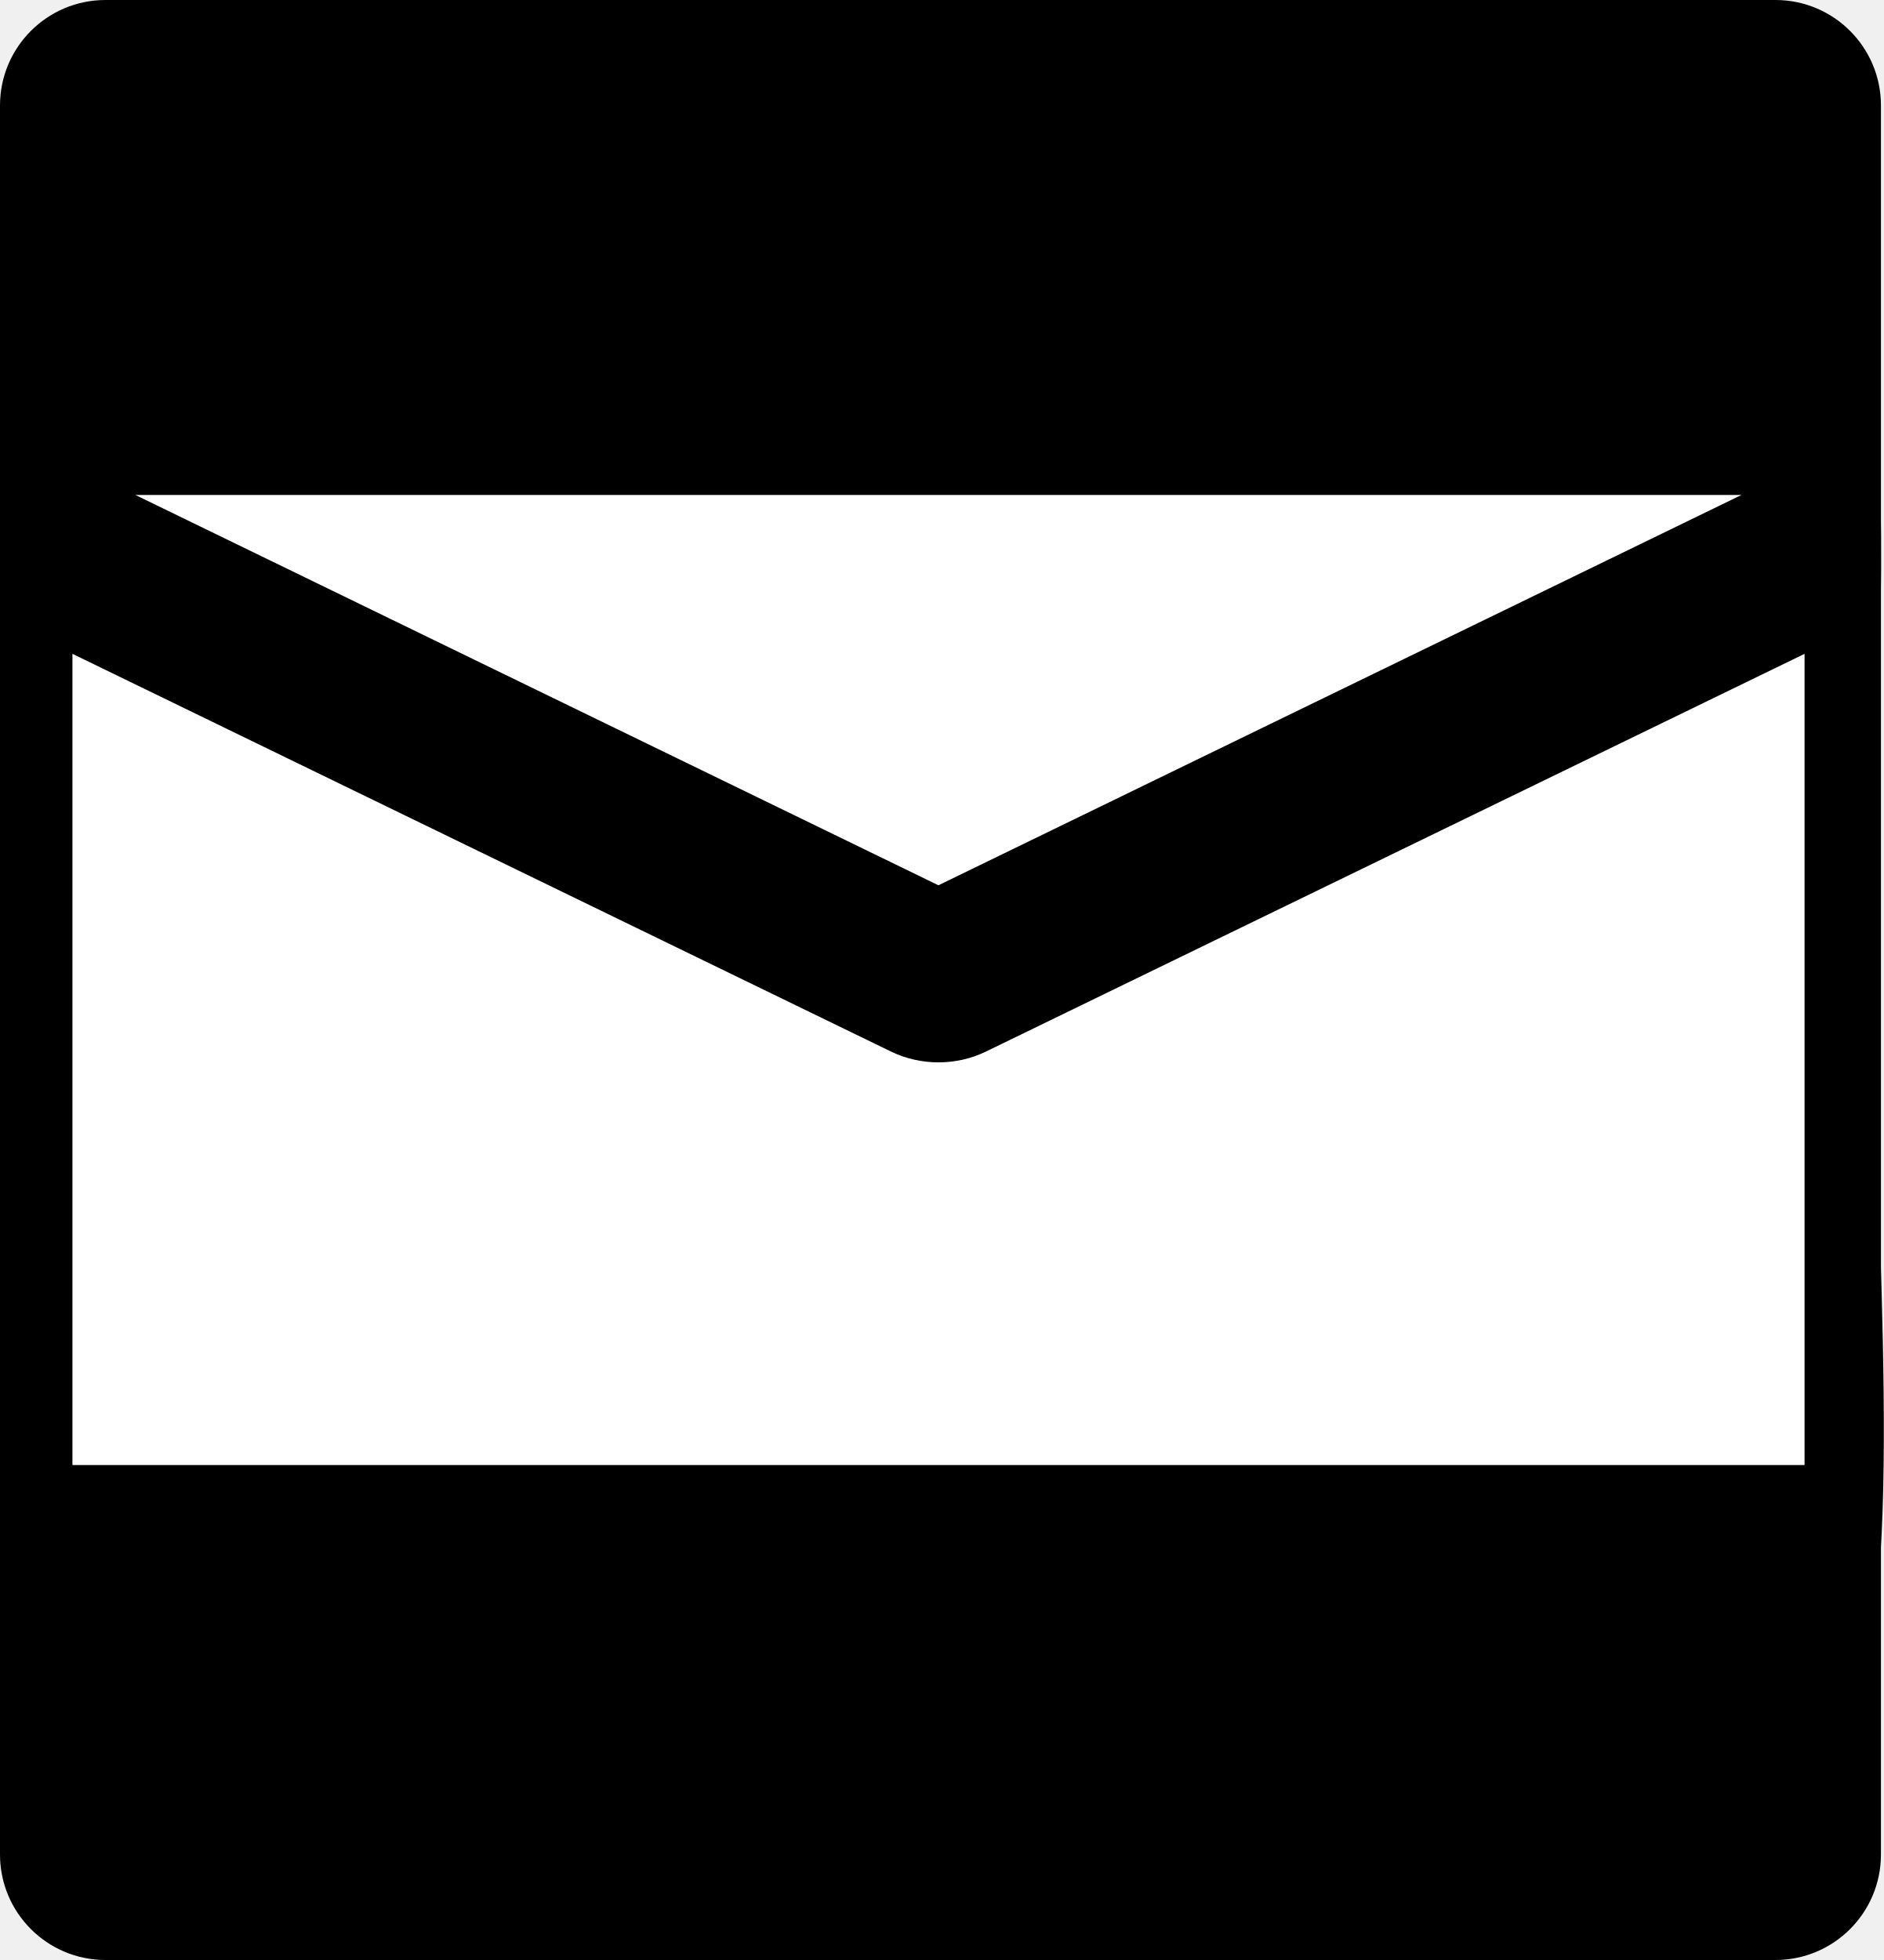
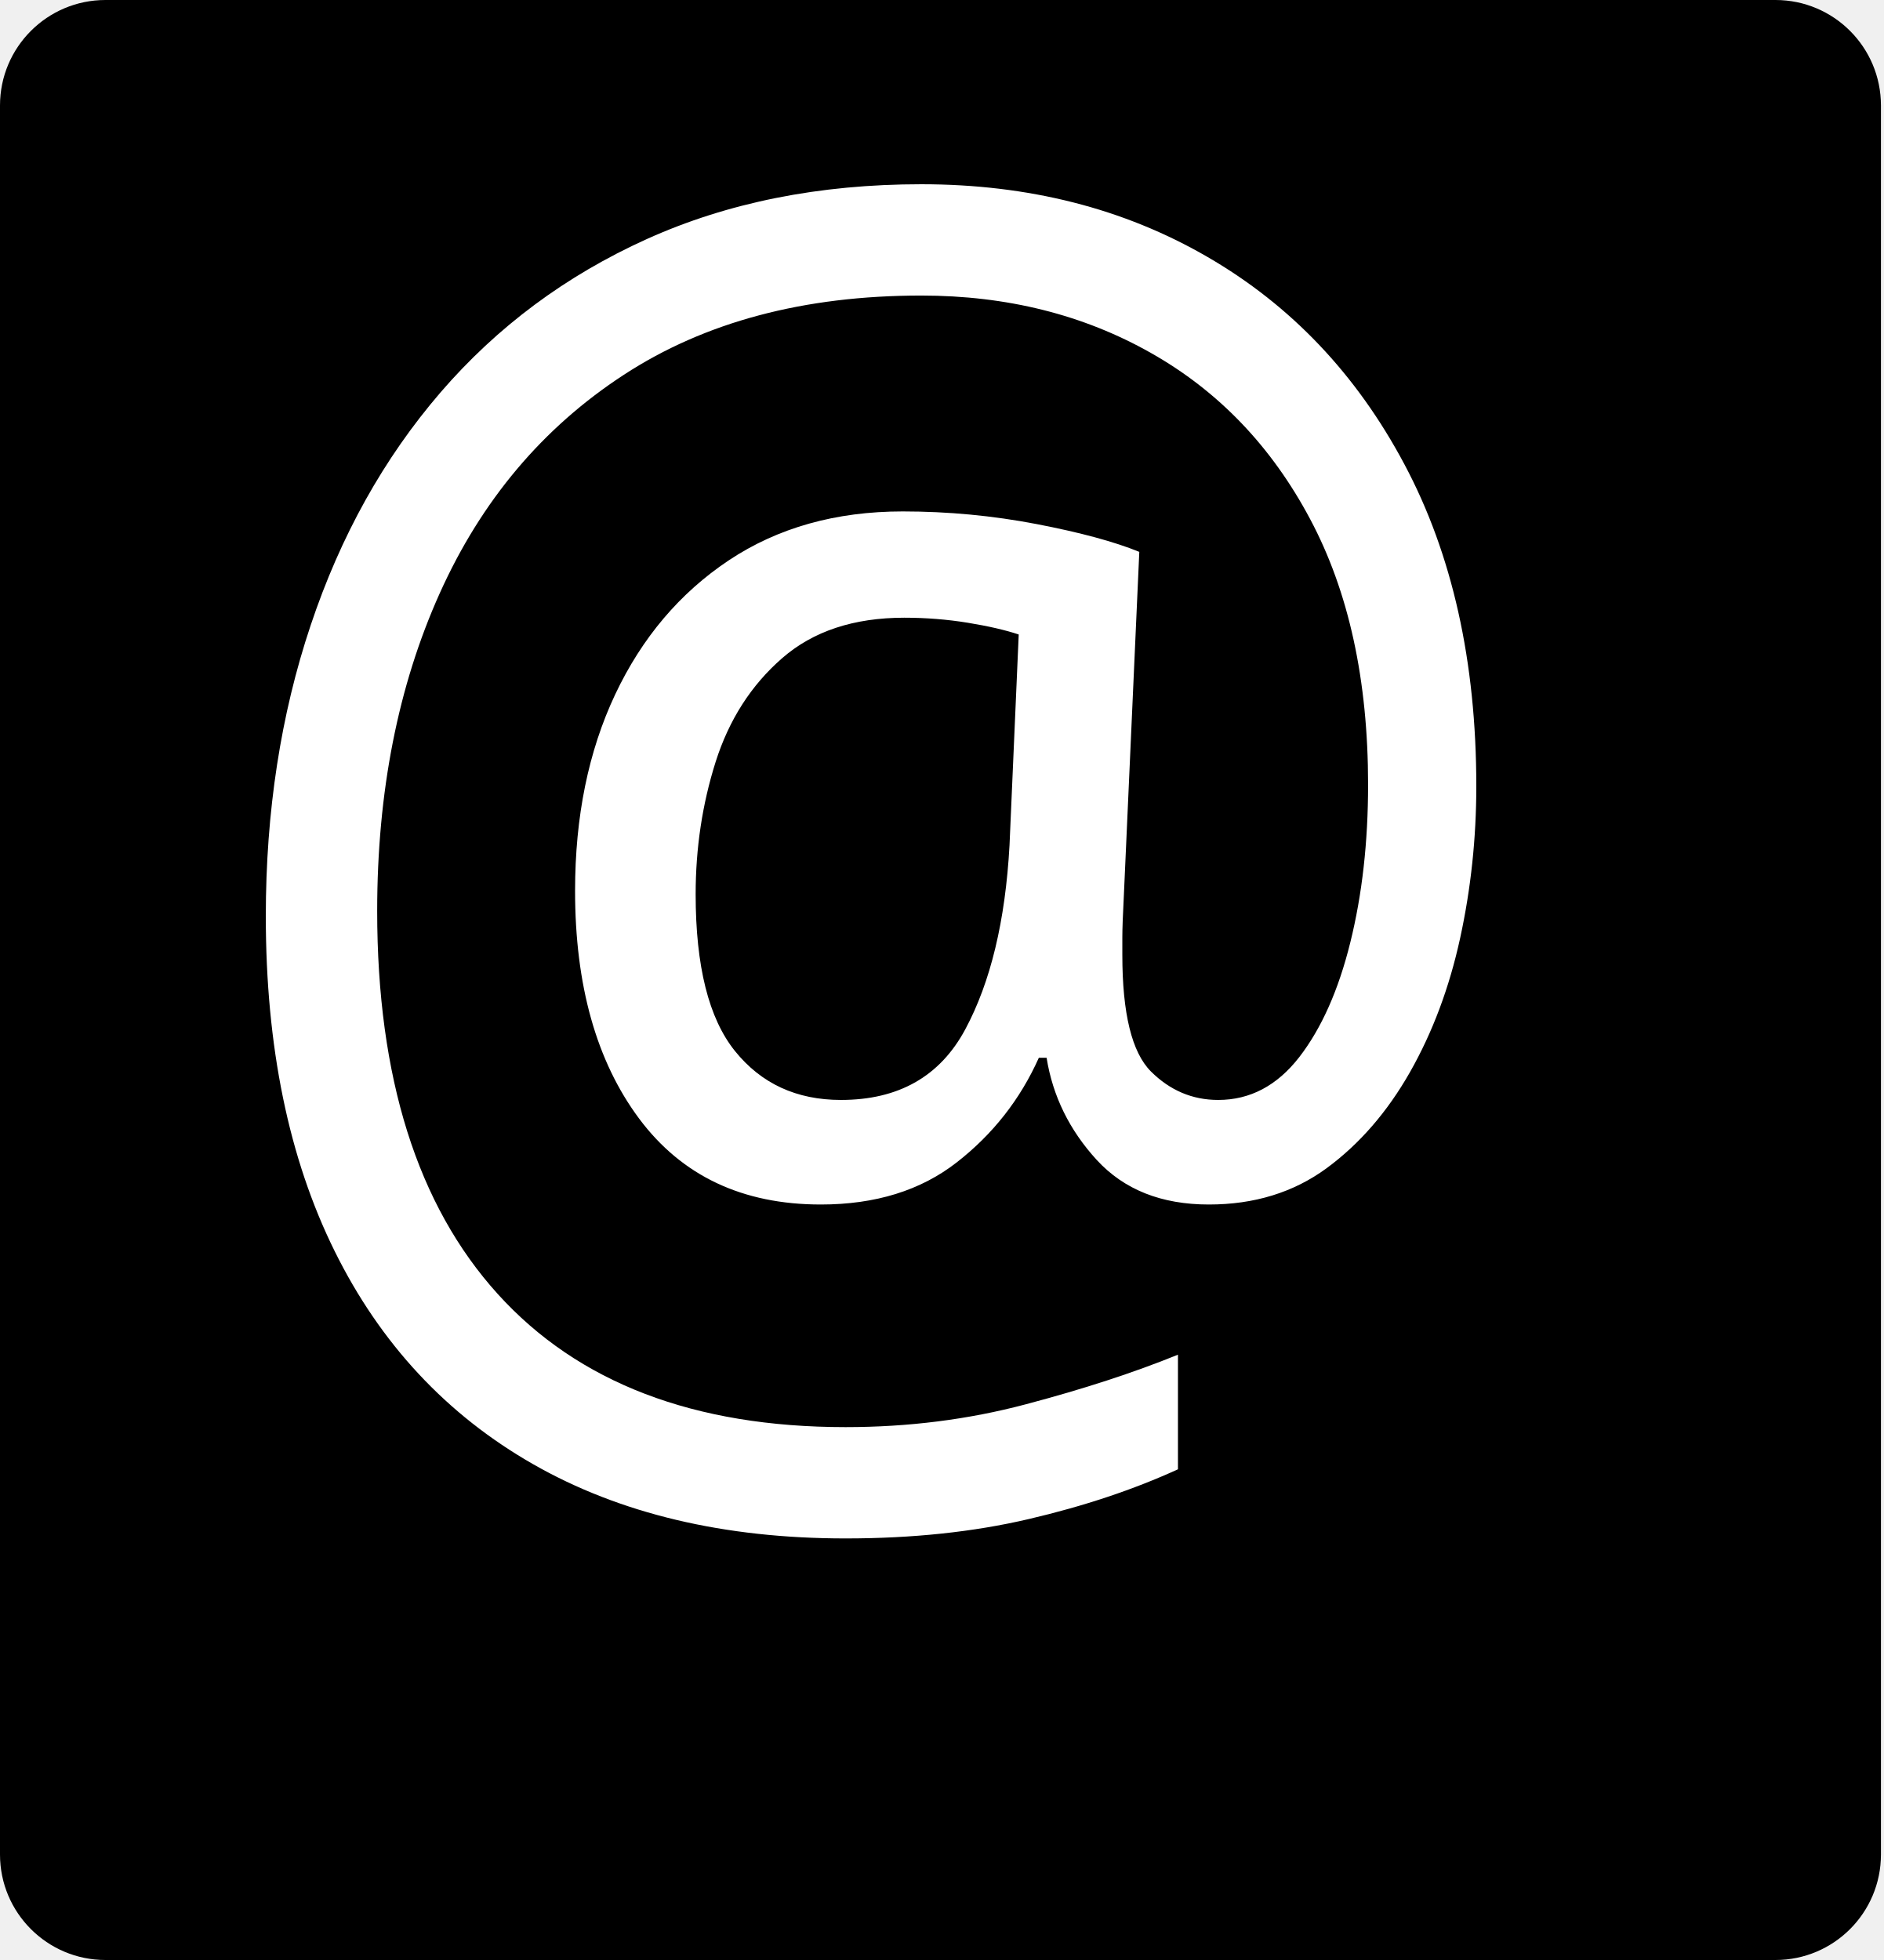
<svg xmlns="http://www.w3.org/2000/svg" version="1.1" id="Ebene_1" x="0px" y="0px" width="214.328px" height="223px" viewBox="0 0 214.328 223" enable-background="new 0 0 214.328 223" xml:space="preserve">
  <defs id="defs3055" />
  <g id="g3045">
-     <path fill-rule="evenodd" clip-rule="evenodd" d="M214,211c0,6.627-5.373,12-12,12H12c-6.627,0-12-5.373-12-12V12   C0,5.373,5.373,0,12,0h190c6.627,0,12,5.373,12,12V211z" id="path3047" />
-     <path clip-rule="evenodd" d="M192,8c29.043,12.997,21,57.839,21,99c0,26.15,3.571,67.966-1,83   c-2.73,8.979-12.806,20.569-22,24c-17.096,6.379-58.805,2-81,2c-11.633,0-27.717,0-41,0c-30.295,0-49.436,0.811-59-22   c-6.926-16.518-3-57.862-3-85c0-15.219,0-28.69,0-41C6,33.601,6.01,10.838,38,6 M118,82c-6.918-0.371-17.169,0.539-21,0   c0,9.334,0,18.666,0,28c5.57-0.096,15.571-0.811,22,1c0,12.982,0,28.454,0,43c0,14.553-1.26,29.044,1,38   c6.466-0.587,24.654-2.347,34,0c0.666-27.001-1.332-56.666,1-82c8.542,0.141,19.648,0.022,24-1c-0.593-8.74,1.232-19.899-1-27   c-7.675-0.658-17.989,1.322-24-1c-2.429-17.428,7.916-22.084,25-20c0-9,0-18,0-27C136.021,28.861,114.666,45.578,118,82z" id="path3051" fill-rule="evenodd" />
-     <path d="M 198.127,56.317 H 15.409 l 91.359,44.406 91.359,-44.406 z m -85.95,63.323 c -1.679,0.818 -3.54,1.231 -5.401,1.231 -1.861,0 -3.722,-0.412 -5.408,-1.231 L 8.242,74.391 V 166.683 H 205.309 V 74.391 l -93.132,45.249 z" id="path8" style="fill:#ffffff;fill-opacity:1;fill-rule:nonzero;stroke:#ffffff;stroke-width:0;stroke-linecap:butt;stroke-linejoin:miter;stroke-miterlimit:4;stroke-opacity:1;stroke-dasharray:none" />
+     <path clip-rule="evenodd" d="M214,211c0,6.627-5.373,12-12,12H12c-6.627,0-12-5.373-12-12V12   C0,5.373,5.373,0,12,0h190c6.627,0,12,5.373,12,12V211z" id="path3047" fill-rule="evenodd" />
+     <text xml:space="preserve" style="font-size:183.711px;font-style:normal;font-weight:normal;line-height:125%;letter-spacing:0px;word-spacing:0px;fill:#ffffff;fill-opacity:1;stroke:none;font-family:Sans" x="20.928" y="151.242" id="text2983" transform="scale(0.9574382,1.044454)">
+       <tspan id="tspan2985" x="20.928" y="151.242">@</tspan>
+     </text>
  </g>
</svg>
